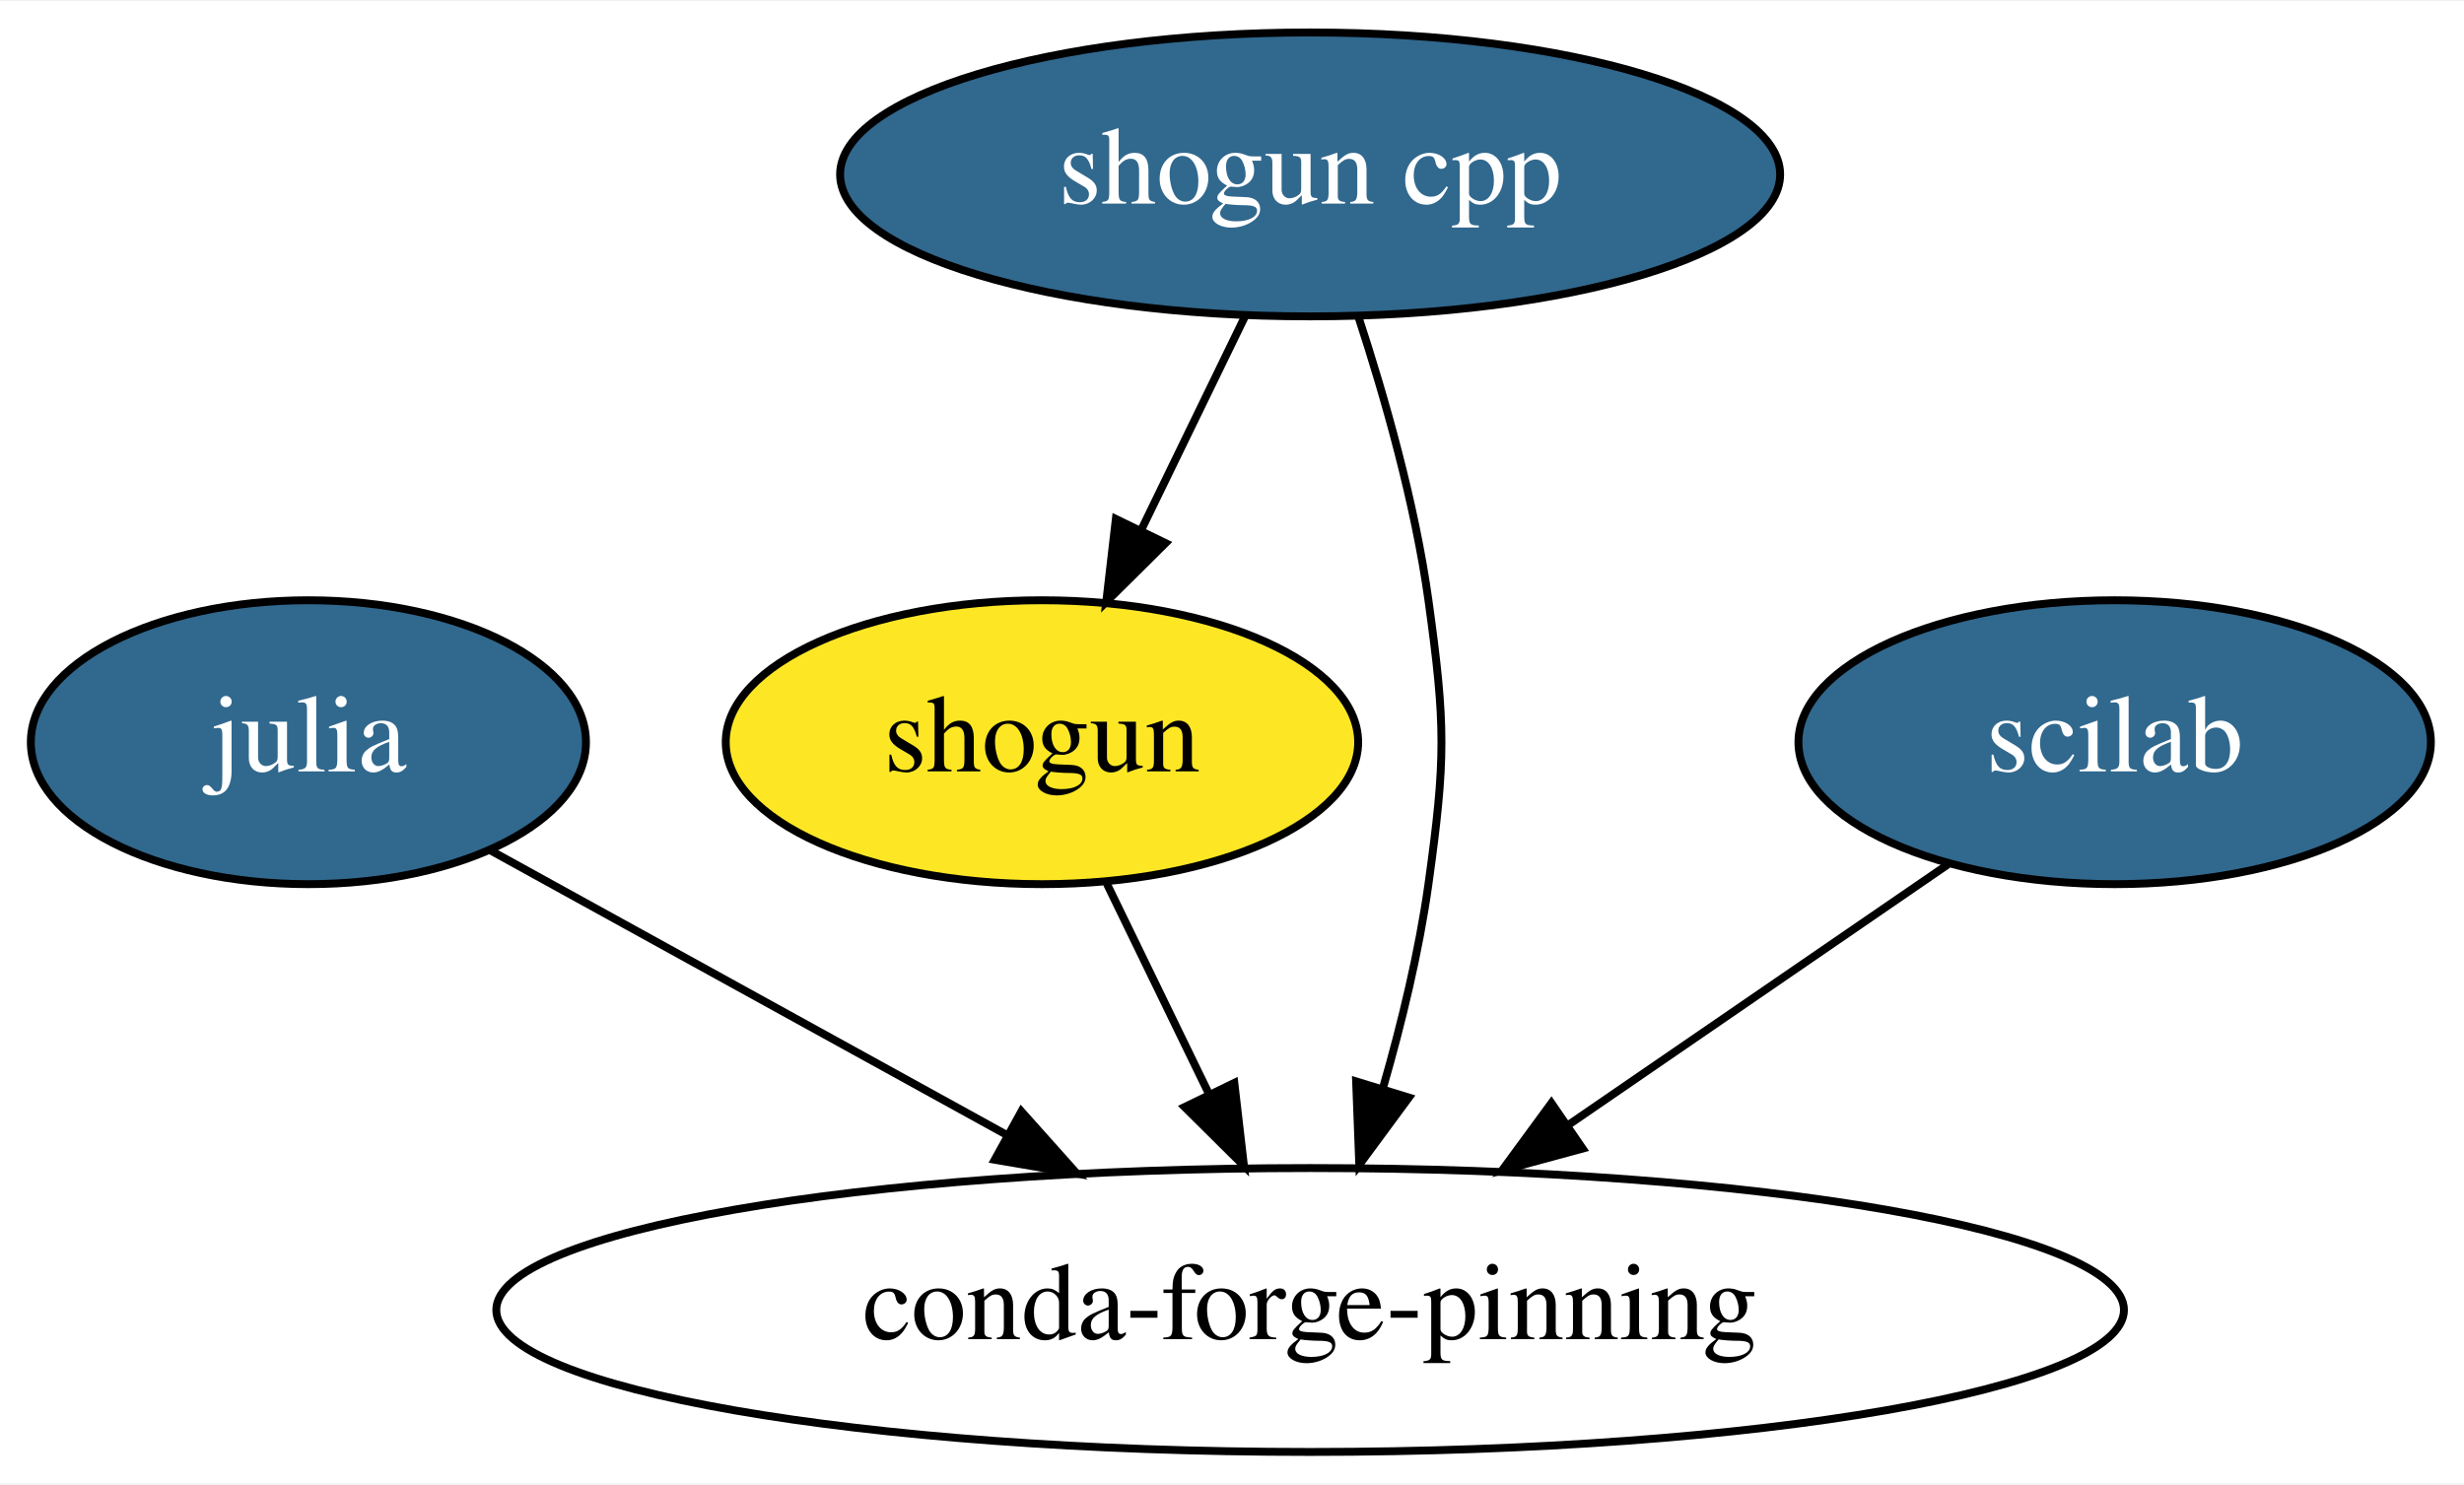
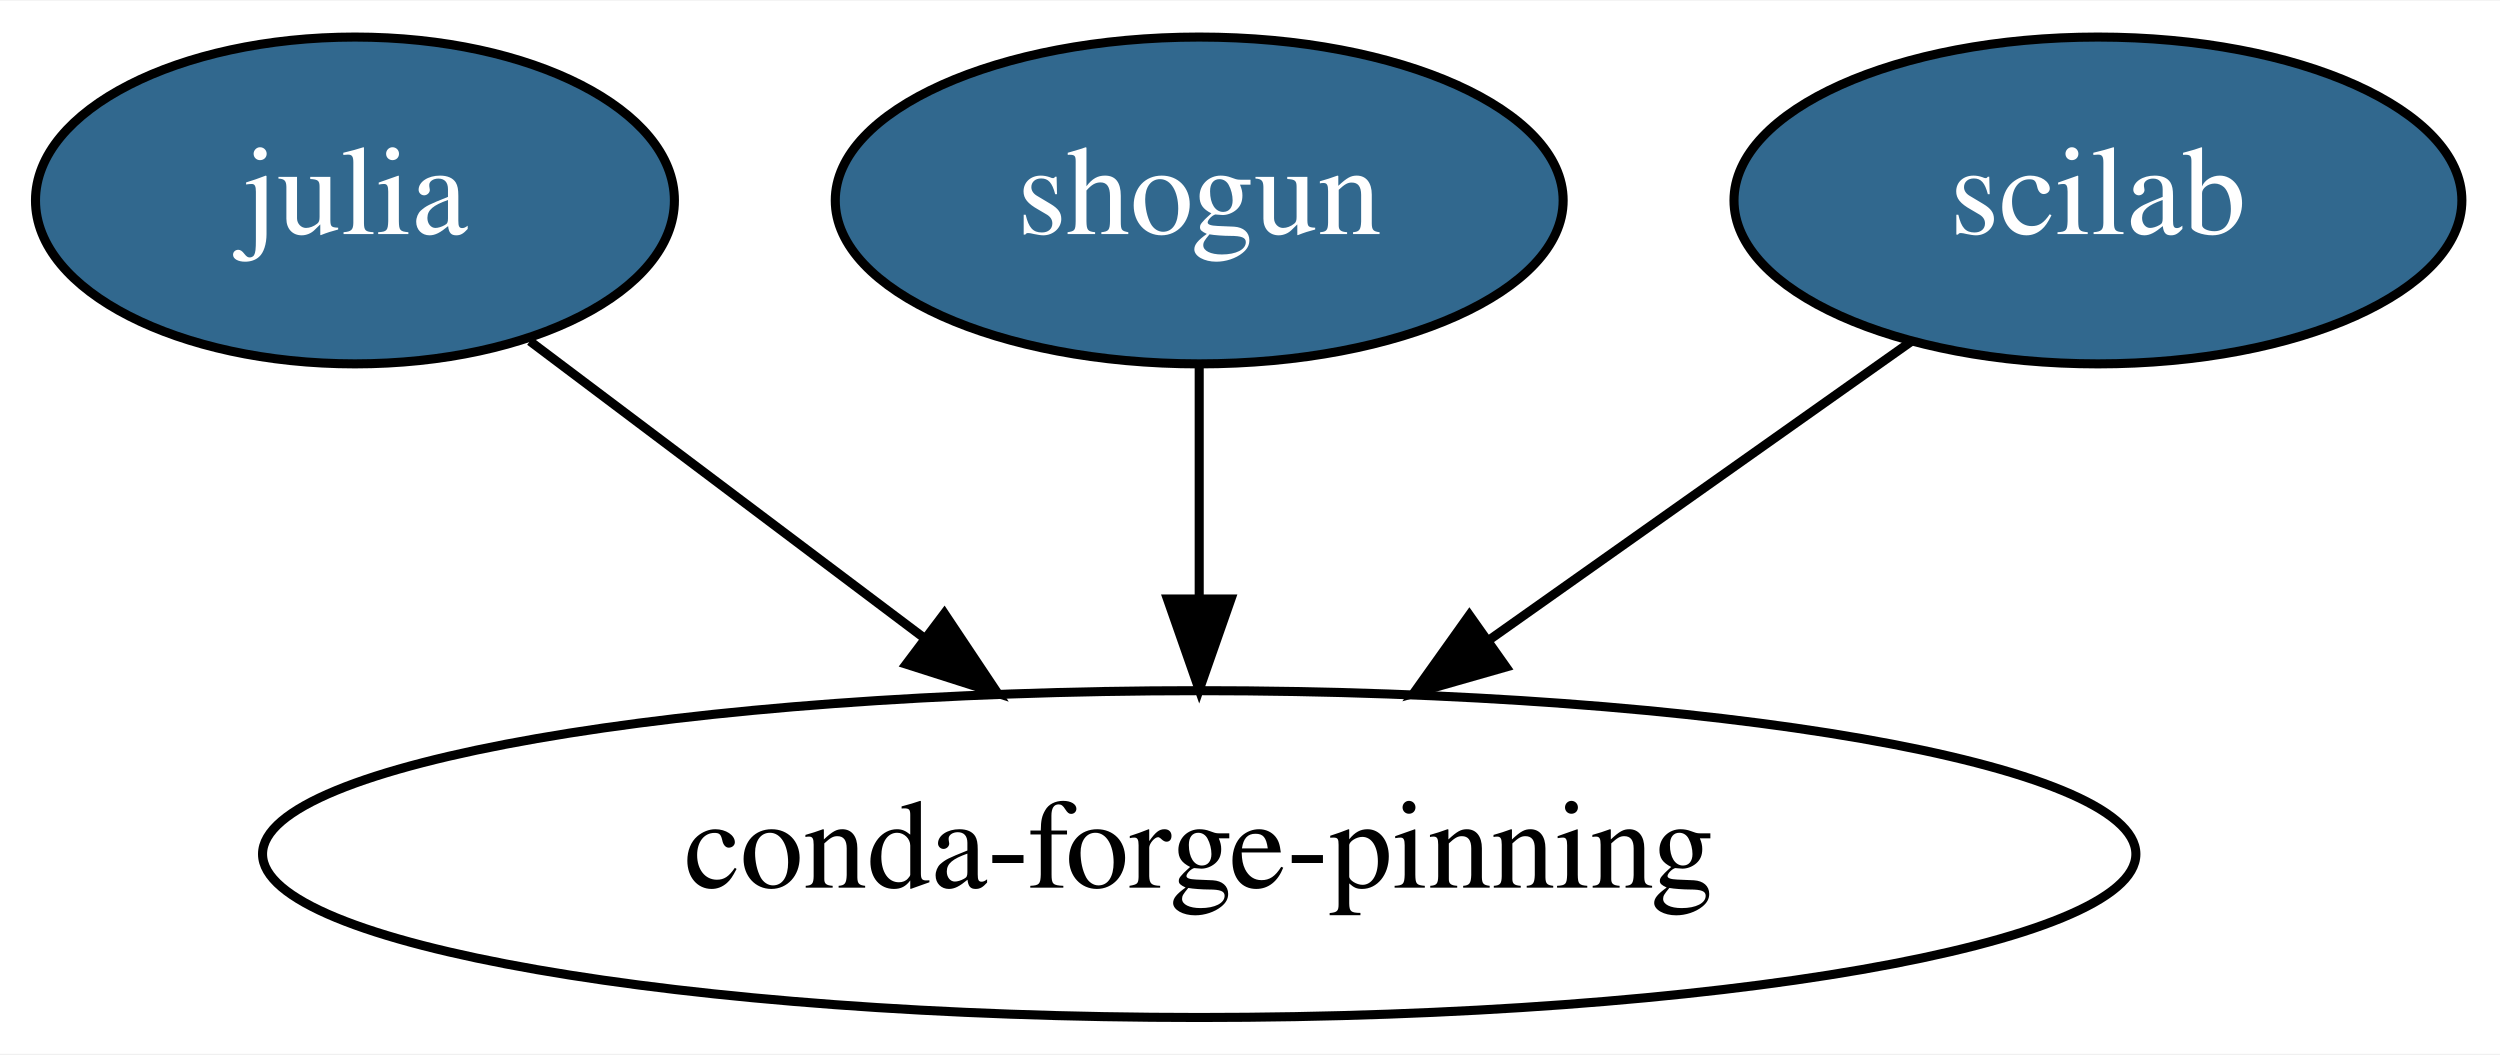
- <svg xmlns="http://www.w3.org/2000/svg" xmlns:xlink="http://www.w3.org/1999/xlink" width="312pt" height="188pt" viewBox="0.00 0.00 312.39 188.00">
-   <g id="graph0" class="graph" transform="scale(1 1) rotate(0) translate(4 184)">
-     <polygon fill="white" stroke="transparent" points="-4,4 -4,-184 308.39,-184 308.39,4 -4,4" />
+ <svg xmlns="http://www.w3.org/2000/svg" xmlns:xlink="http://www.w3.org/1999/xlink" width="275pt" height="116pt" viewBox="0.00 0.00 275.39 116.00">
+   <g id="graph0" class="graph" transform="scale(1 1) rotate(0) translate(4 112)">
+     <polygon fill="white" stroke="transparent" points="-4,4 -4,-112 271.39,-112 271.39,4 -4,4" />
    <g id="node1" class="node">
      <g id="a_node1">
        <a xlink:href="https://github.com/conda-forge/julia-feedstock/pull/84" xlink:title="julia">
          <ellipse fill="#31688e" stroke="black" cx="35.1" cy="-90" rx="35.19" ry="18" />
          <text text-anchor="middle" x="35.1" y="-86.3" font-family="Times,serif" font-size="14.00" fill="white">julia</text>
        </a>
      </g>
    </g>
-     <g id="node5" class="node">
-       <ellipse fill="none" stroke="black" cx="162.1" cy="-18" rx="103.18" ry="18" />
-       <text text-anchor="middle" x="162.1" y="-14.3" font-family="Times,serif" font-size="14.00">conda-forge-pinning</text>
+     <g id="node4" class="node">
+       <ellipse fill="none" stroke="black" cx="128.1" cy="-18" rx="103.18" ry="18" />
+       <text text-anchor="middle" x="128.1" y="-14.3" font-family="Times,serif" font-size="14.00">conda-forge-pinning</text>
    </g>
    <g id="edge1" class="edge">
-       <path fill="none" stroke="black" d="M58.1,-76.32C76.36,-66.26 102.29,-51.96 123.69,-40.17" />
-       <polygon fill="black" stroke="black" points="125.49,-43.18 132.55,-35.28 122.11,-37.05 125.49,-43.18" />
+       <path fill="none" stroke="black" d="M54.37,-74.5C66.91,-65.06 83.53,-52.54 97.82,-41.79" />
+       <polygon fill="black" stroke="black" points="100.03,-44.51 105.91,-35.7 95.82,-38.92 100.03,-44.51" />
    </g>
    <g id="node2" class="node">
      <g id="a_node2">
-         <a xlink:href="https://github.com/conda-forge/shogun-feedstock" xlink:title="shogun">
-           <ellipse fill="#fde725" stroke="black" cx="128.1" cy="-90" rx="40.09" ry="18" />
-           <text text-anchor="middle" x="128.1" y="-86.3" font-family="Times,serif" font-size="14.00">shogun</text>
+         <a xlink:href="https://github.com/conda-forge/shogun-feedstock/pull/21" xlink:title="shogun">
+           <ellipse fill="#31688e" stroke="black" cx="128.1" cy="-90" rx="40.09" ry="18" />
+           <text text-anchor="middle" x="128.1" y="-86.3" font-family="Times,serif" font-size="14.00" fill="white">shogun</text>
        </a>
      </g>
    </g>
    <g id="edge2" class="edge">
-       <path fill="none" stroke="black" d="M136.33,-72.05C140.2,-64.09 144.9,-54.41 149.22,-45.51" />
-       <polygon fill="black" stroke="black" points="152.49,-46.8 153.71,-36.28 146.19,-43.74 152.49,-46.8" />
+       <path fill="none" stroke="black" d="M128.1,-71.7C128.1,-63.98 128.1,-54.71 128.1,-46.11" />
+       <polygon fill="black" stroke="black" points="131.6,-46.1 128.1,-36.1 124.6,-46.1 131.6,-46.1" />
    </g>
    <g id="node3" class="node">
      <g id="a_node3">
-         <a xlink:href="https://github.com/conda-forge/shogun-cpp-feedstock/pull/36" xlink:title="shogun cpp">
-           <ellipse fill="#31688e" stroke="black" cx="162.1" cy="-162" rx="59.59" ry="18" />
-           <text text-anchor="middle" x="162.1" y="-158.3" font-family="Times,serif" font-size="14.00" fill="white">shogun cpp</text>
+         <a xlink:href="https://github.com/conda-forge/scilab-feedstock/pull/13" xlink:title="scilab">
+           <ellipse fill="#31688e" stroke="black" cx="227.1" cy="-90" rx="40.09" ry="18" />
+           <text text-anchor="middle" x="227.1" y="-86.3" font-family="Times,serif" font-size="14.00" fill="white">scilab</text>
        </a>
      </g>
    </g>
    <g id="edge3" class="edge">
-       <path fill="none" stroke="black" d="M153.87,-144.05C149.9,-135.89 145.05,-125.91 140.64,-116.82" />
-       <polygon fill="black" stroke="black" points="143.77,-115.25 136.25,-107.79 137.47,-118.31 143.77,-115.25" />
-     </g>
-     <g id="edge4" class="edge">
-       <path fill="none" stroke="black" d="M168.18,-144.07C171.55,-133.79 175.39,-120.31 177.1,-108 179.3,-92.15 179.3,-87.85 177.1,-72 175.91,-63.48 173.71,-54.39 171.35,-46.2" />
-       <polygon fill="black" stroke="black" points="174.62,-44.94 168.33,-36.41 167.93,-46.99 174.62,-44.94" />
-     </g>
-     <g id="node4" class="node">
-       <g id="a_node4">
-         <a xlink:href="https://github.com/conda-forge/scilab-feedstock/pull/13" xlink:title="scilab">
-           <ellipse fill="#31688e" stroke="black" cx="264.1" cy="-90" rx="40.09" ry="18" />
-           <text text-anchor="middle" x="264.1" y="-86.3" font-family="Times,serif" font-size="14.00" fill="white">scilab</text>
-         </a>
-       </g>
-     </g>
-     <g id="edge5" class="edge">
-       <path fill="none" stroke="black" d="M242.96,-74.5C229.08,-64.97 210.63,-52.31 194.87,-41.49" />
-       <polygon fill="black" stroke="black" points="196.65,-38.47 186.43,-35.7 192.69,-44.24 196.65,-38.47" />
+       <path fill="none" stroke="black" d="M206.58,-74.5C193.11,-64.97 175.21,-52.31 159.9,-41.49" />
+       <polygon fill="black" stroke="black" points="161.9,-38.61 151.71,-35.7 157.86,-44.33 161.9,-38.61" />
    </g>
  </g>
</svg>
